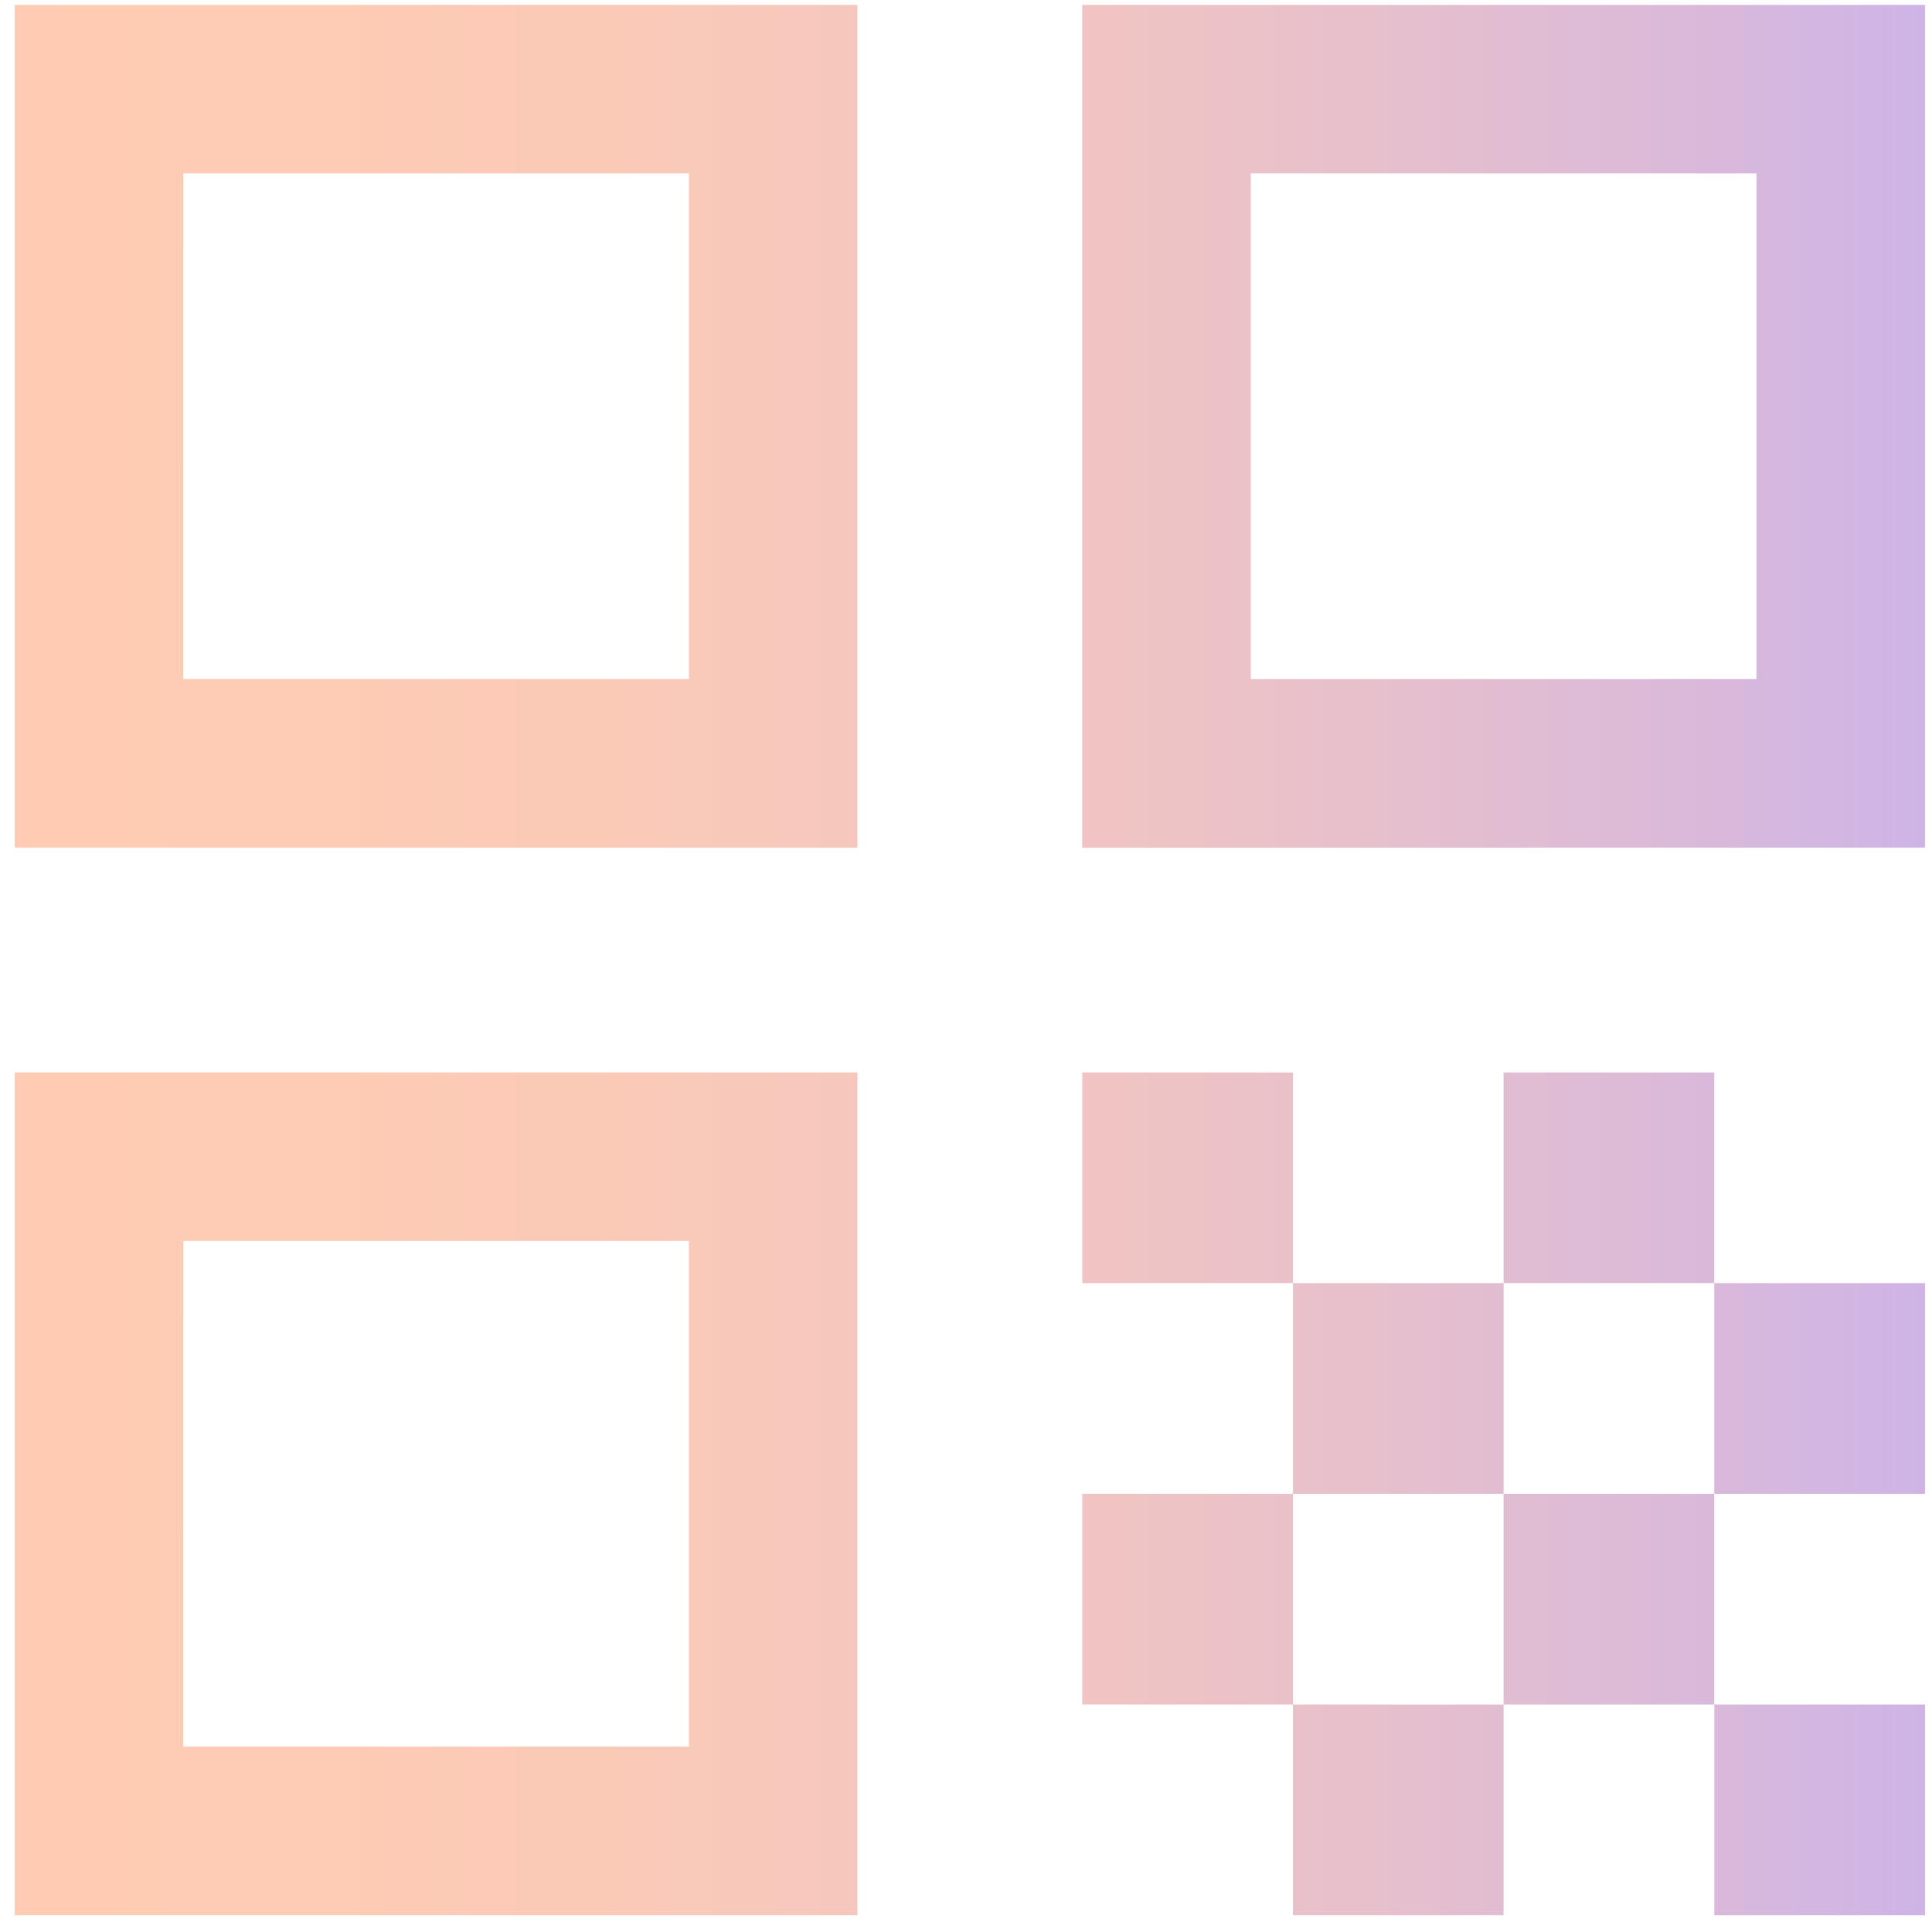
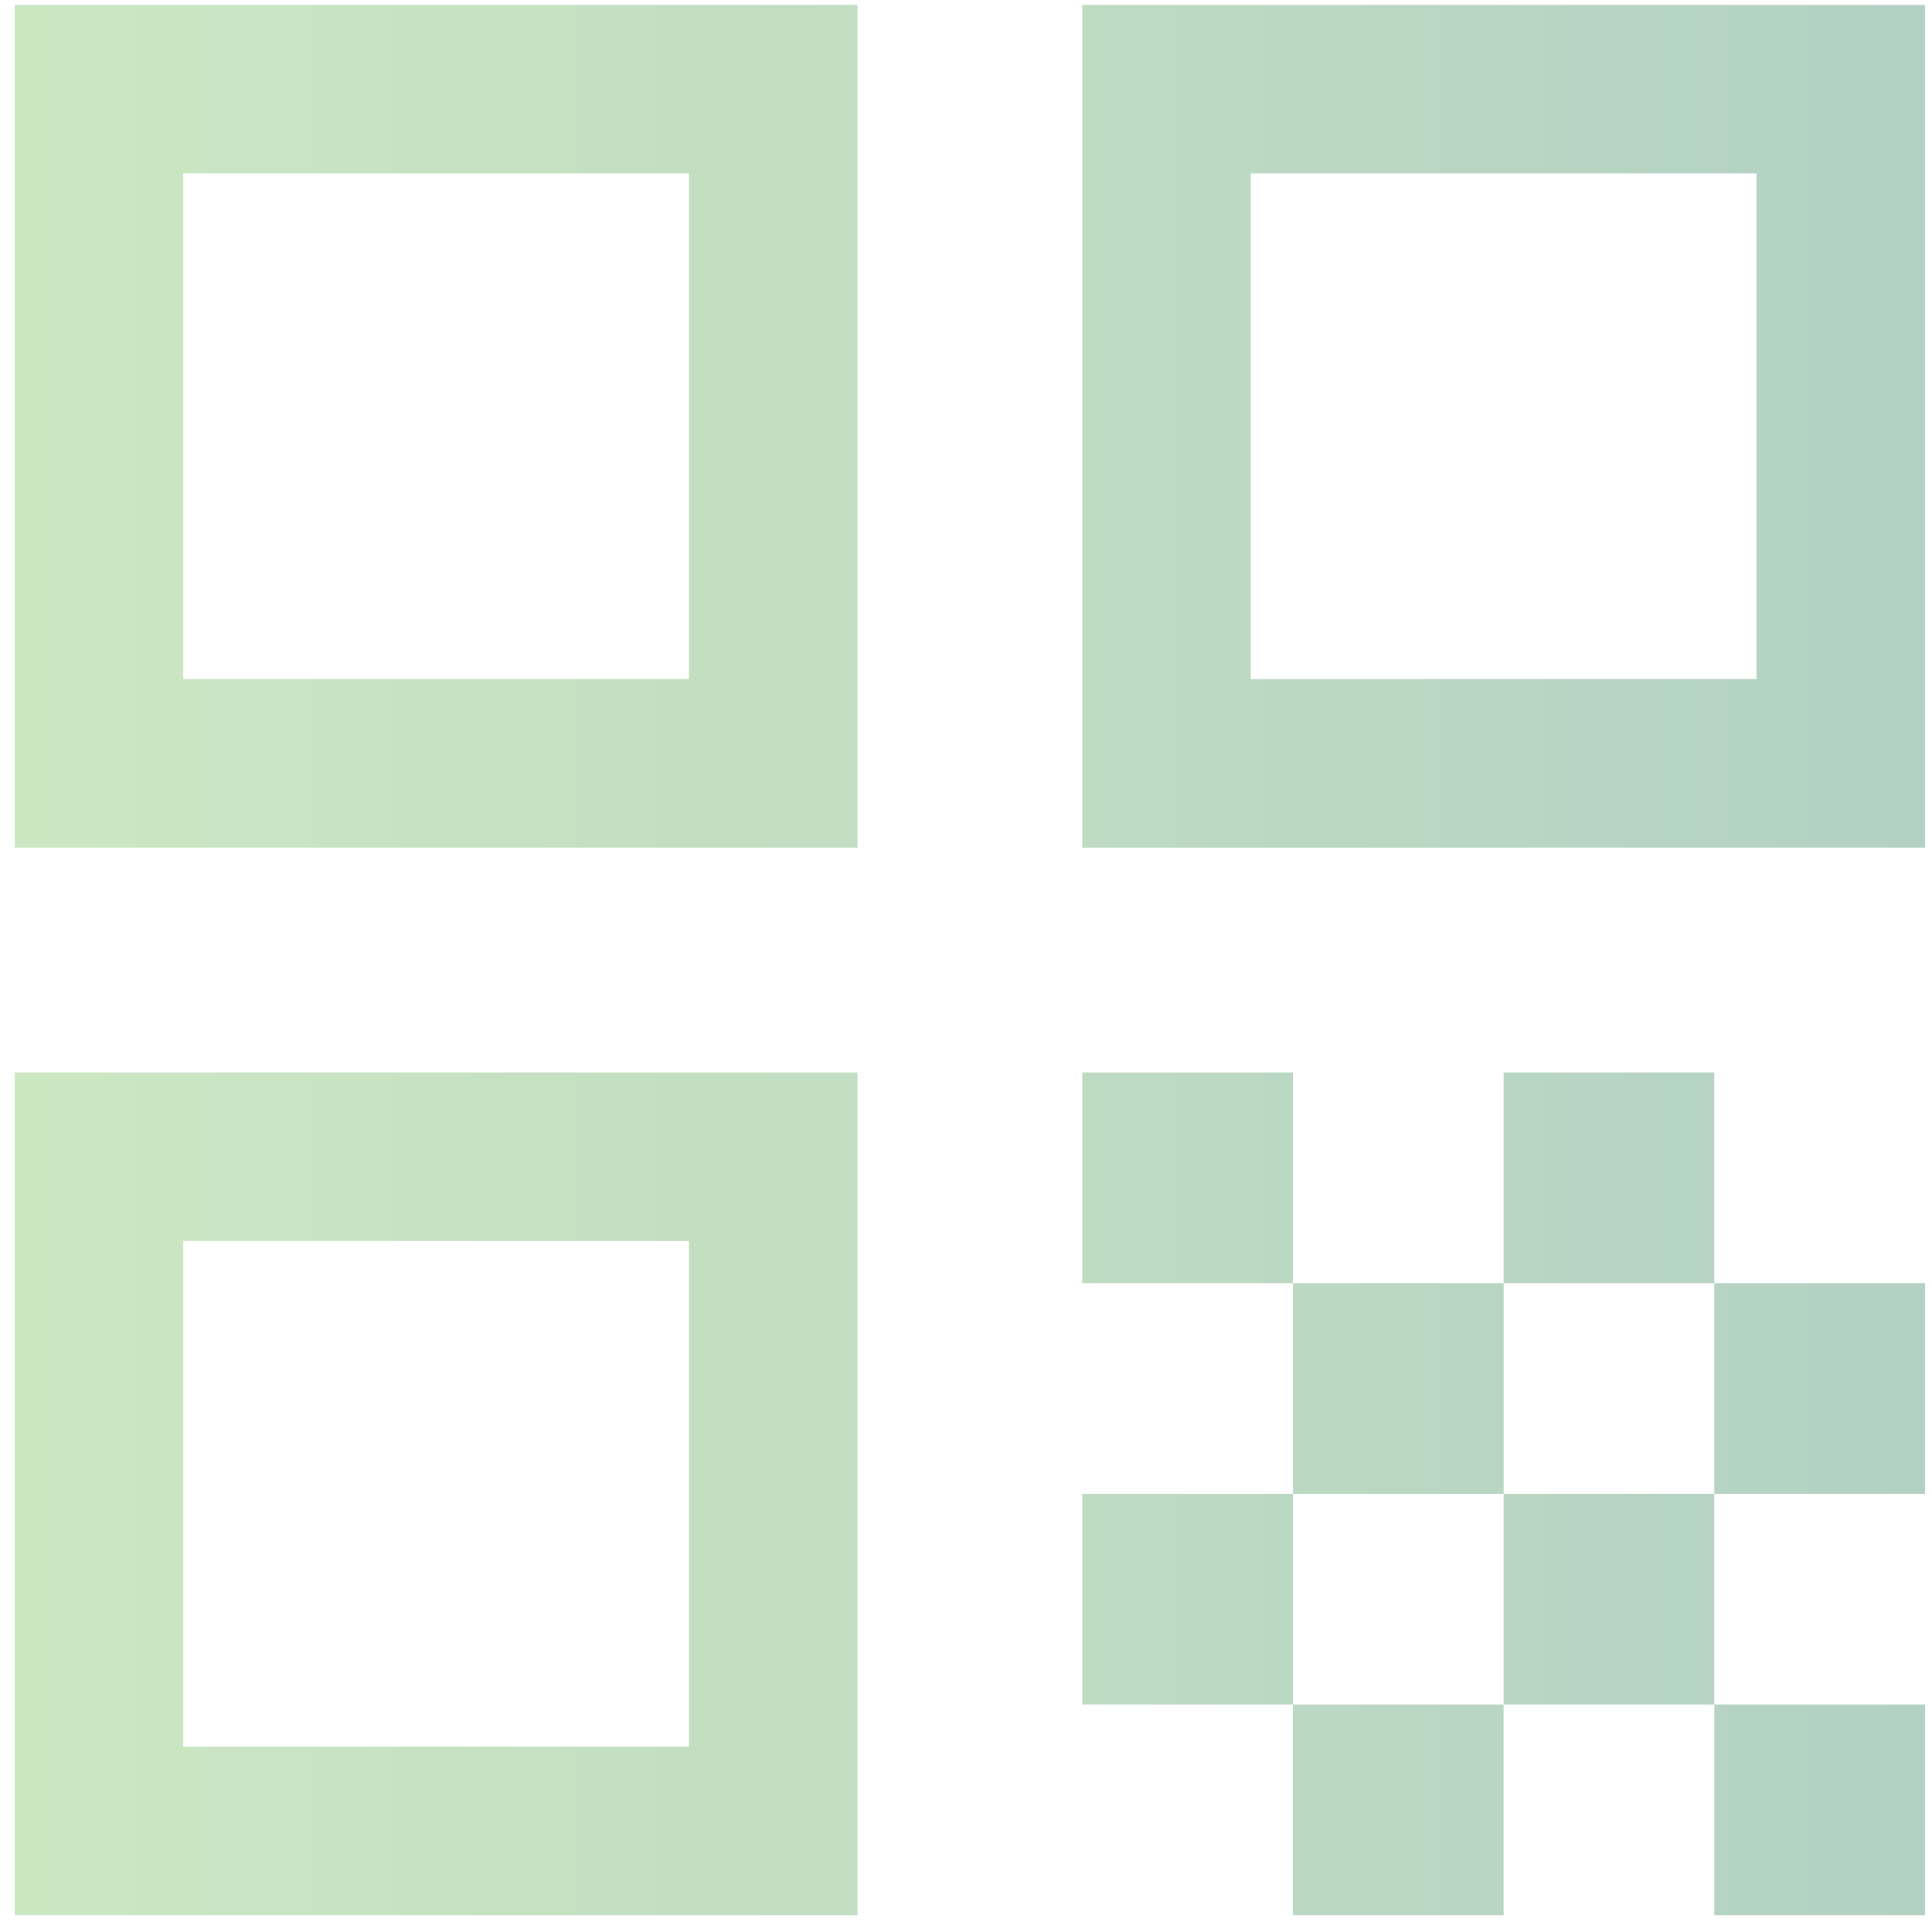
<svg xmlns="http://www.w3.org/2000/svg" width="98" height="98" viewBox="0 0 98 98" fill="none">
-   <path opacity="0.3" d="M8.796 34.446L8.796 34.946H9.296H34.947H35.447V34.446V8.797V8.297H34.947H9.297H8.797L8.797 8.797L8.796 34.446ZM8.796 88.598L8.796 89.098H9.296H34.947H35.447V88.598V62.947V62.447H34.947H9.297H8.797L8.797 62.947L8.796 88.598ZM62.947 34.447V34.947H63.447H89.096H89.596V34.447V8.797V8.297H89.096H63.447H62.947V8.797V34.447ZM87.456 65.586H97.147V75.273H87.456V65.586ZM86.456 76.273V85.96H76.769V76.273H76.771H86.456ZM76.771 64.586H76.769V54.899H86.456V64.586H76.771ZM75.771 65.586V75.273H75.769H66.084V65.586H75.769H75.771ZM75.769 86.96V96.647H66.082V86.96H66.084H75.769ZM65.084 85.96H65.082H55.397V76.273H65.084V85.96ZM65.084 64.586H55.397V54.899H65.084V64.586ZM87.458 96.647V86.96H97.147V96.647H87.458ZM1.247 42.495V0.747H42.994V42.494L1.247 42.495ZM1.247 96.647V54.9H42.994V96.647H1.247ZM55.396 42.498V0.747H97.147V42.494L55.396 42.498Z" fill="url(#paint0_linear_14_2603)" stroke="url(#paint1_linear_14_2603)" />
+   <path opacity="0.3" d="M8.796 34.446L8.796 34.946H9.296H34.947H35.447V34.446V8.797V8.297H34.947H9.297H8.797L8.797 8.797L8.796 34.446ZM8.796 88.598L8.796 89.098H9.296H34.947H35.447V88.598V62.947V62.447H34.947H9.297H8.797L8.797 62.947L8.796 88.598ZM62.947 34.447V34.947H63.447H89.096H89.596V34.447V8.797V8.297H89.096H63.447H62.947V8.797V34.447ZM87.456 65.586H97.147V75.273H87.456V65.586ZM86.456 76.273V85.96H76.769V76.273H76.771H86.456ZM76.771 64.586H76.769V54.899H86.456V64.586H76.771ZM75.771 65.586V75.273H75.769H66.084V65.586H75.769H75.771ZM75.769 86.96V96.647H66.082V86.96H66.084H75.769ZM65.084 85.96H65.082H55.397V76.273H65.084V85.96ZM65.084 64.586H55.397V54.899H65.084V64.586ZM87.458 96.647V86.96H97.147V96.647H87.458ZM1.247 42.495V0.747H42.994V42.494L1.247 42.495ZM1.247 96.647V54.9H42.994V96.647H1.247ZM55.396 42.498V0.747H97.147V42.494L55.396 42.498Z" fill="url(#paint0_linear_1_2522)" stroke="url(#paint1_linear_1_2522)" />
  <defs>
-     <linearGradient id="paint0_linear_14_2603" x1="0.747" y1="48.697" x2="97.647" y2="48.697" gradientUnits="userSpaceOnUse">
-       <stop stop-color="#FF5300" />
-       <stop offset="0.16" stop-color="#FB5103" />
-       <stop offset="0.31" stop-color="#F04C0F" />
-       <stop offset="0.46" stop-color="#DE4322" />
-       <stop offset="0.61" stop-color="#C5363C" />
-       <stop offset="0.75" stop-color="#A4265F" />
-       <stop offset="0.9" stop-color="#7C1389" />
-       <stop offset="1" stop-color="#5B03AD" />
+     <linearGradient id="paint0_linear_1_2522" x1="0.747" y1="48.697" x2="97.647" y2="48.697" gradientUnits="userSpaceOnUse">
+       <stop stop-color="#52AE32" />
+       <stop offset="1" stop-color="#006535" />
    </linearGradient>
-     <linearGradient id="paint1_linear_14_2603" x1="0.747" y1="48.697" x2="97.647" y2="48.697" gradientUnits="userSpaceOnUse">
-       <stop stop-color="#FF5300" />
-       <stop offset="0.16" stop-color="#FB5103" />
-       <stop offset="0.31" stop-color="#F04C0F" />
-       <stop offset="0.46" stop-color="#DE4322" />
-       <stop offset="0.61" stop-color="#C5363C" />
-       <stop offset="0.75" stop-color="#A4265F" />
-       <stop offset="0.9" stop-color="#7C1389" />
-       <stop offset="1" stop-color="#5B03AD" />
+     <linearGradient id="paint1_linear_1_2522" x1="0.747" y1="48.697" x2="97.647" y2="48.697" gradientUnits="userSpaceOnUse">
+       <stop stop-color="#52AE32" />
+       <stop offset="1" stop-color="#006535" />
    </linearGradient>
  </defs>
</svg>
